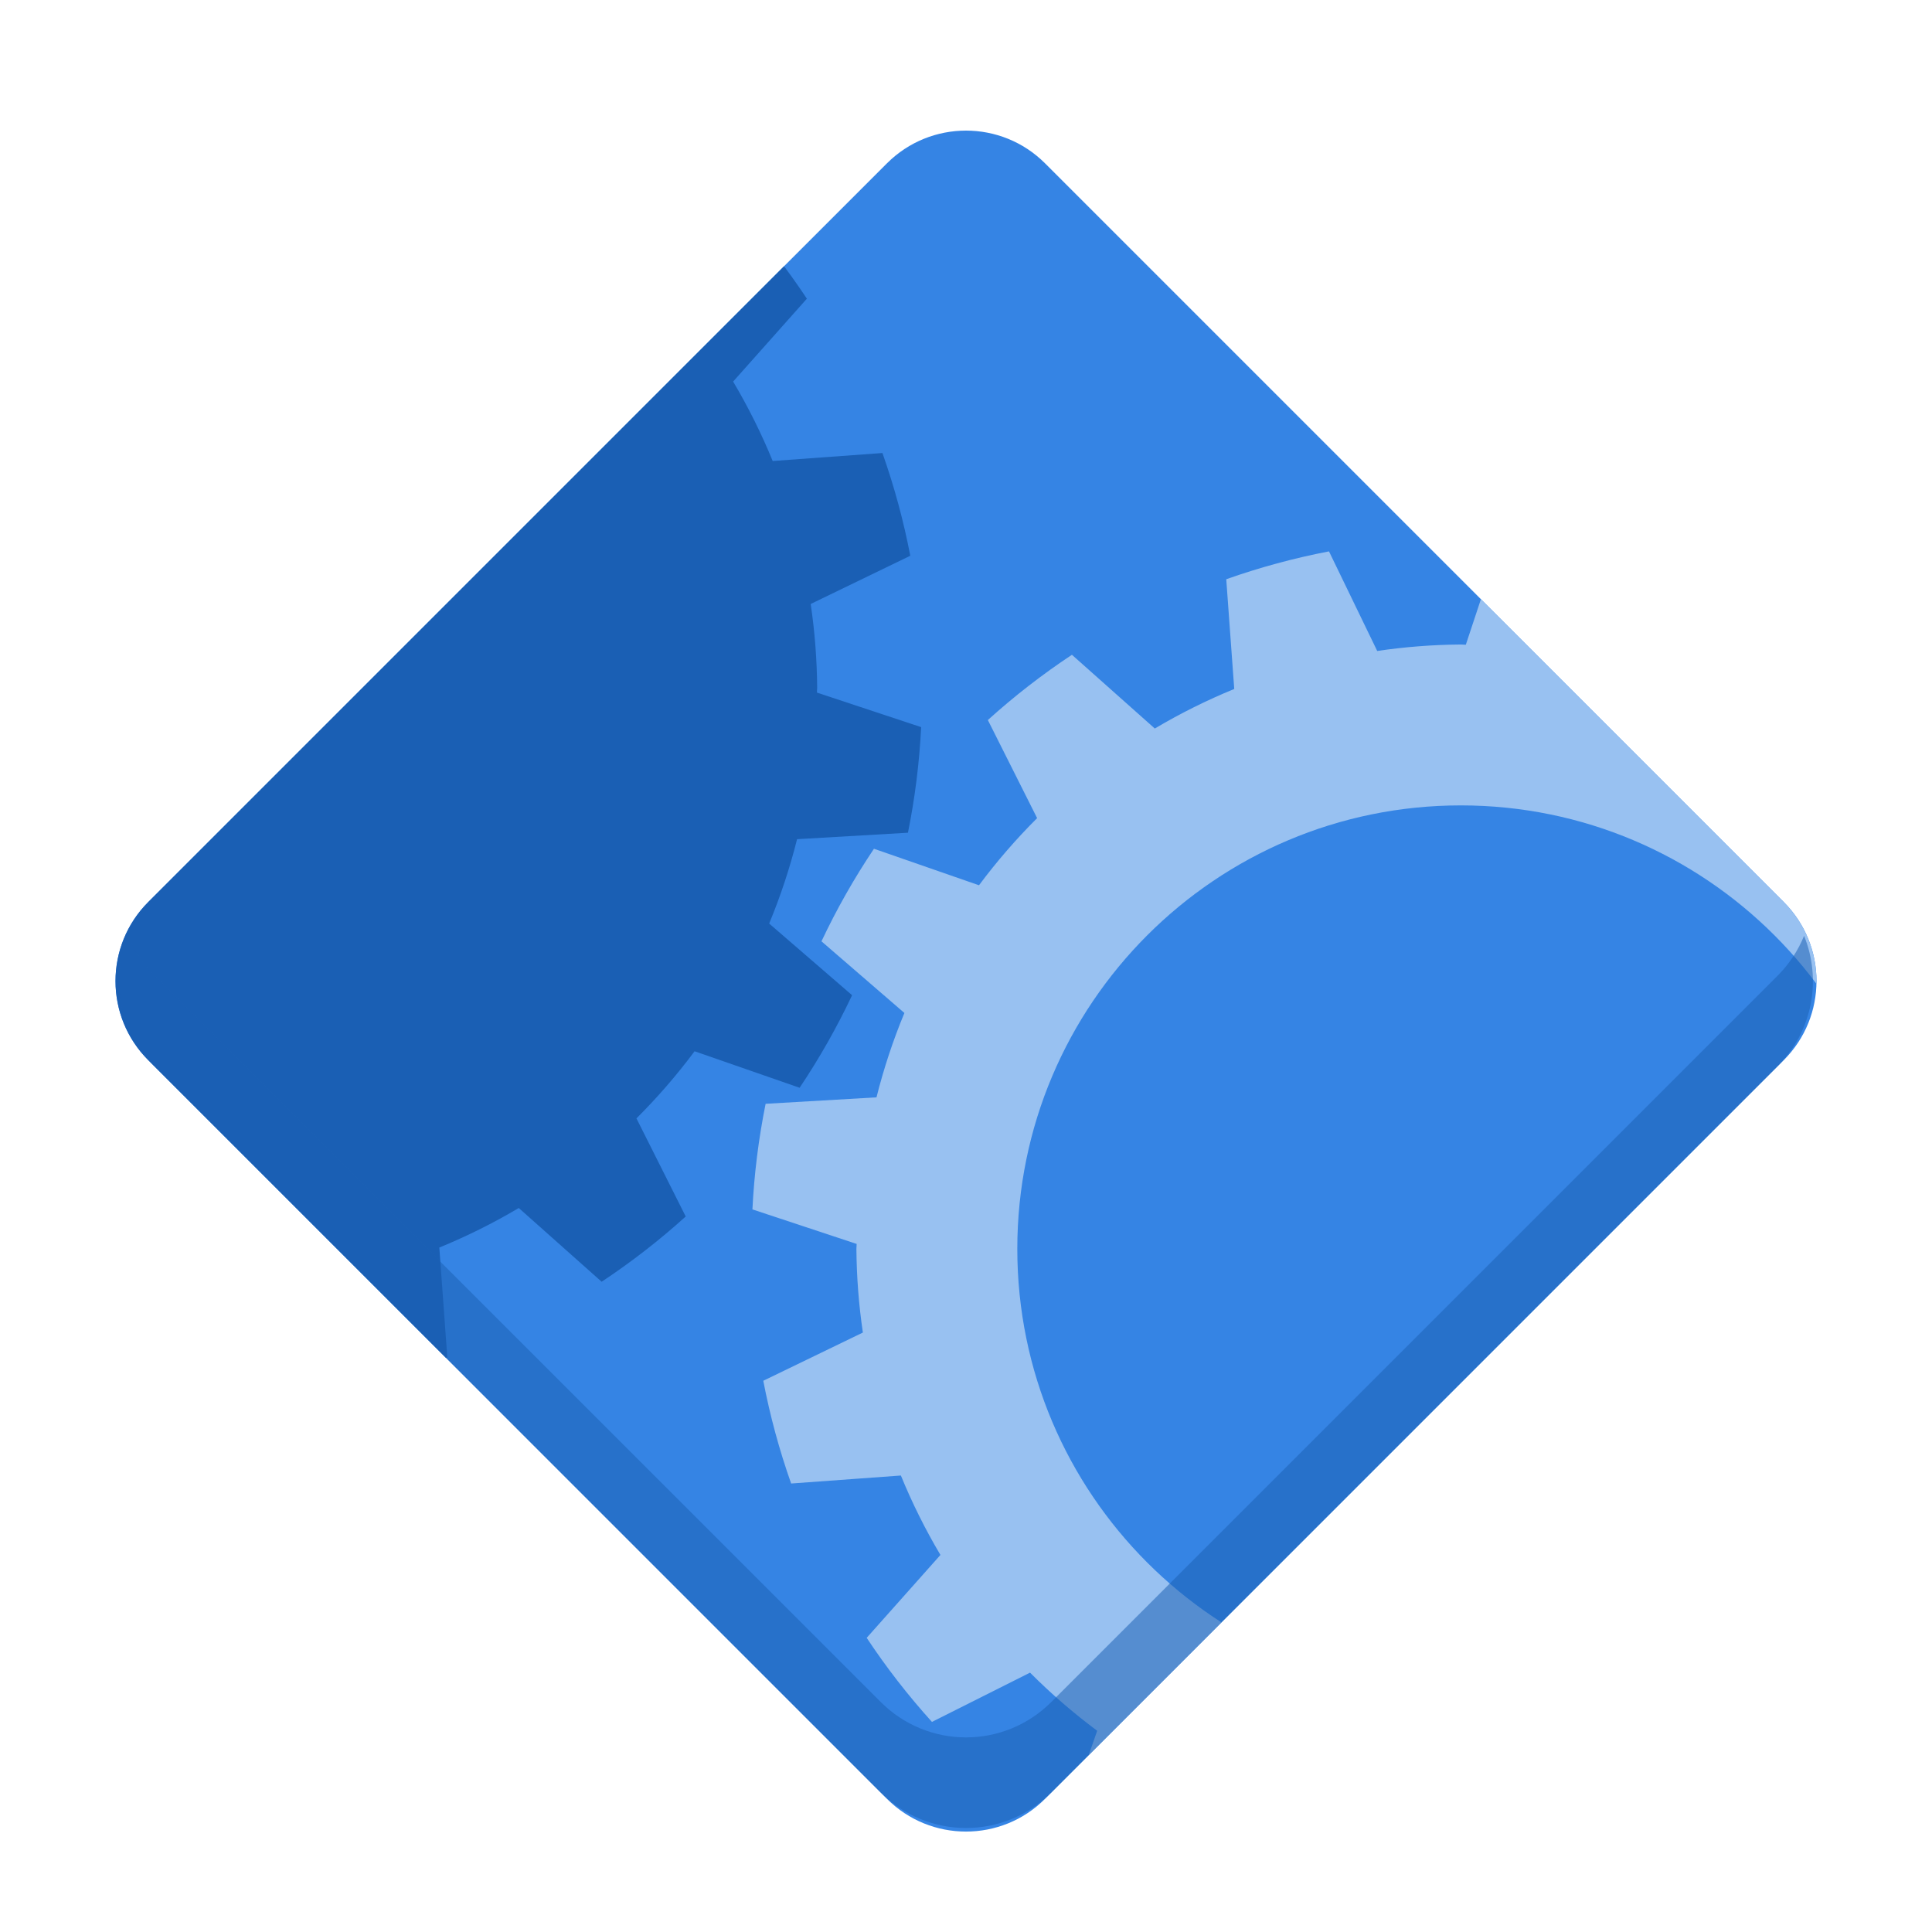
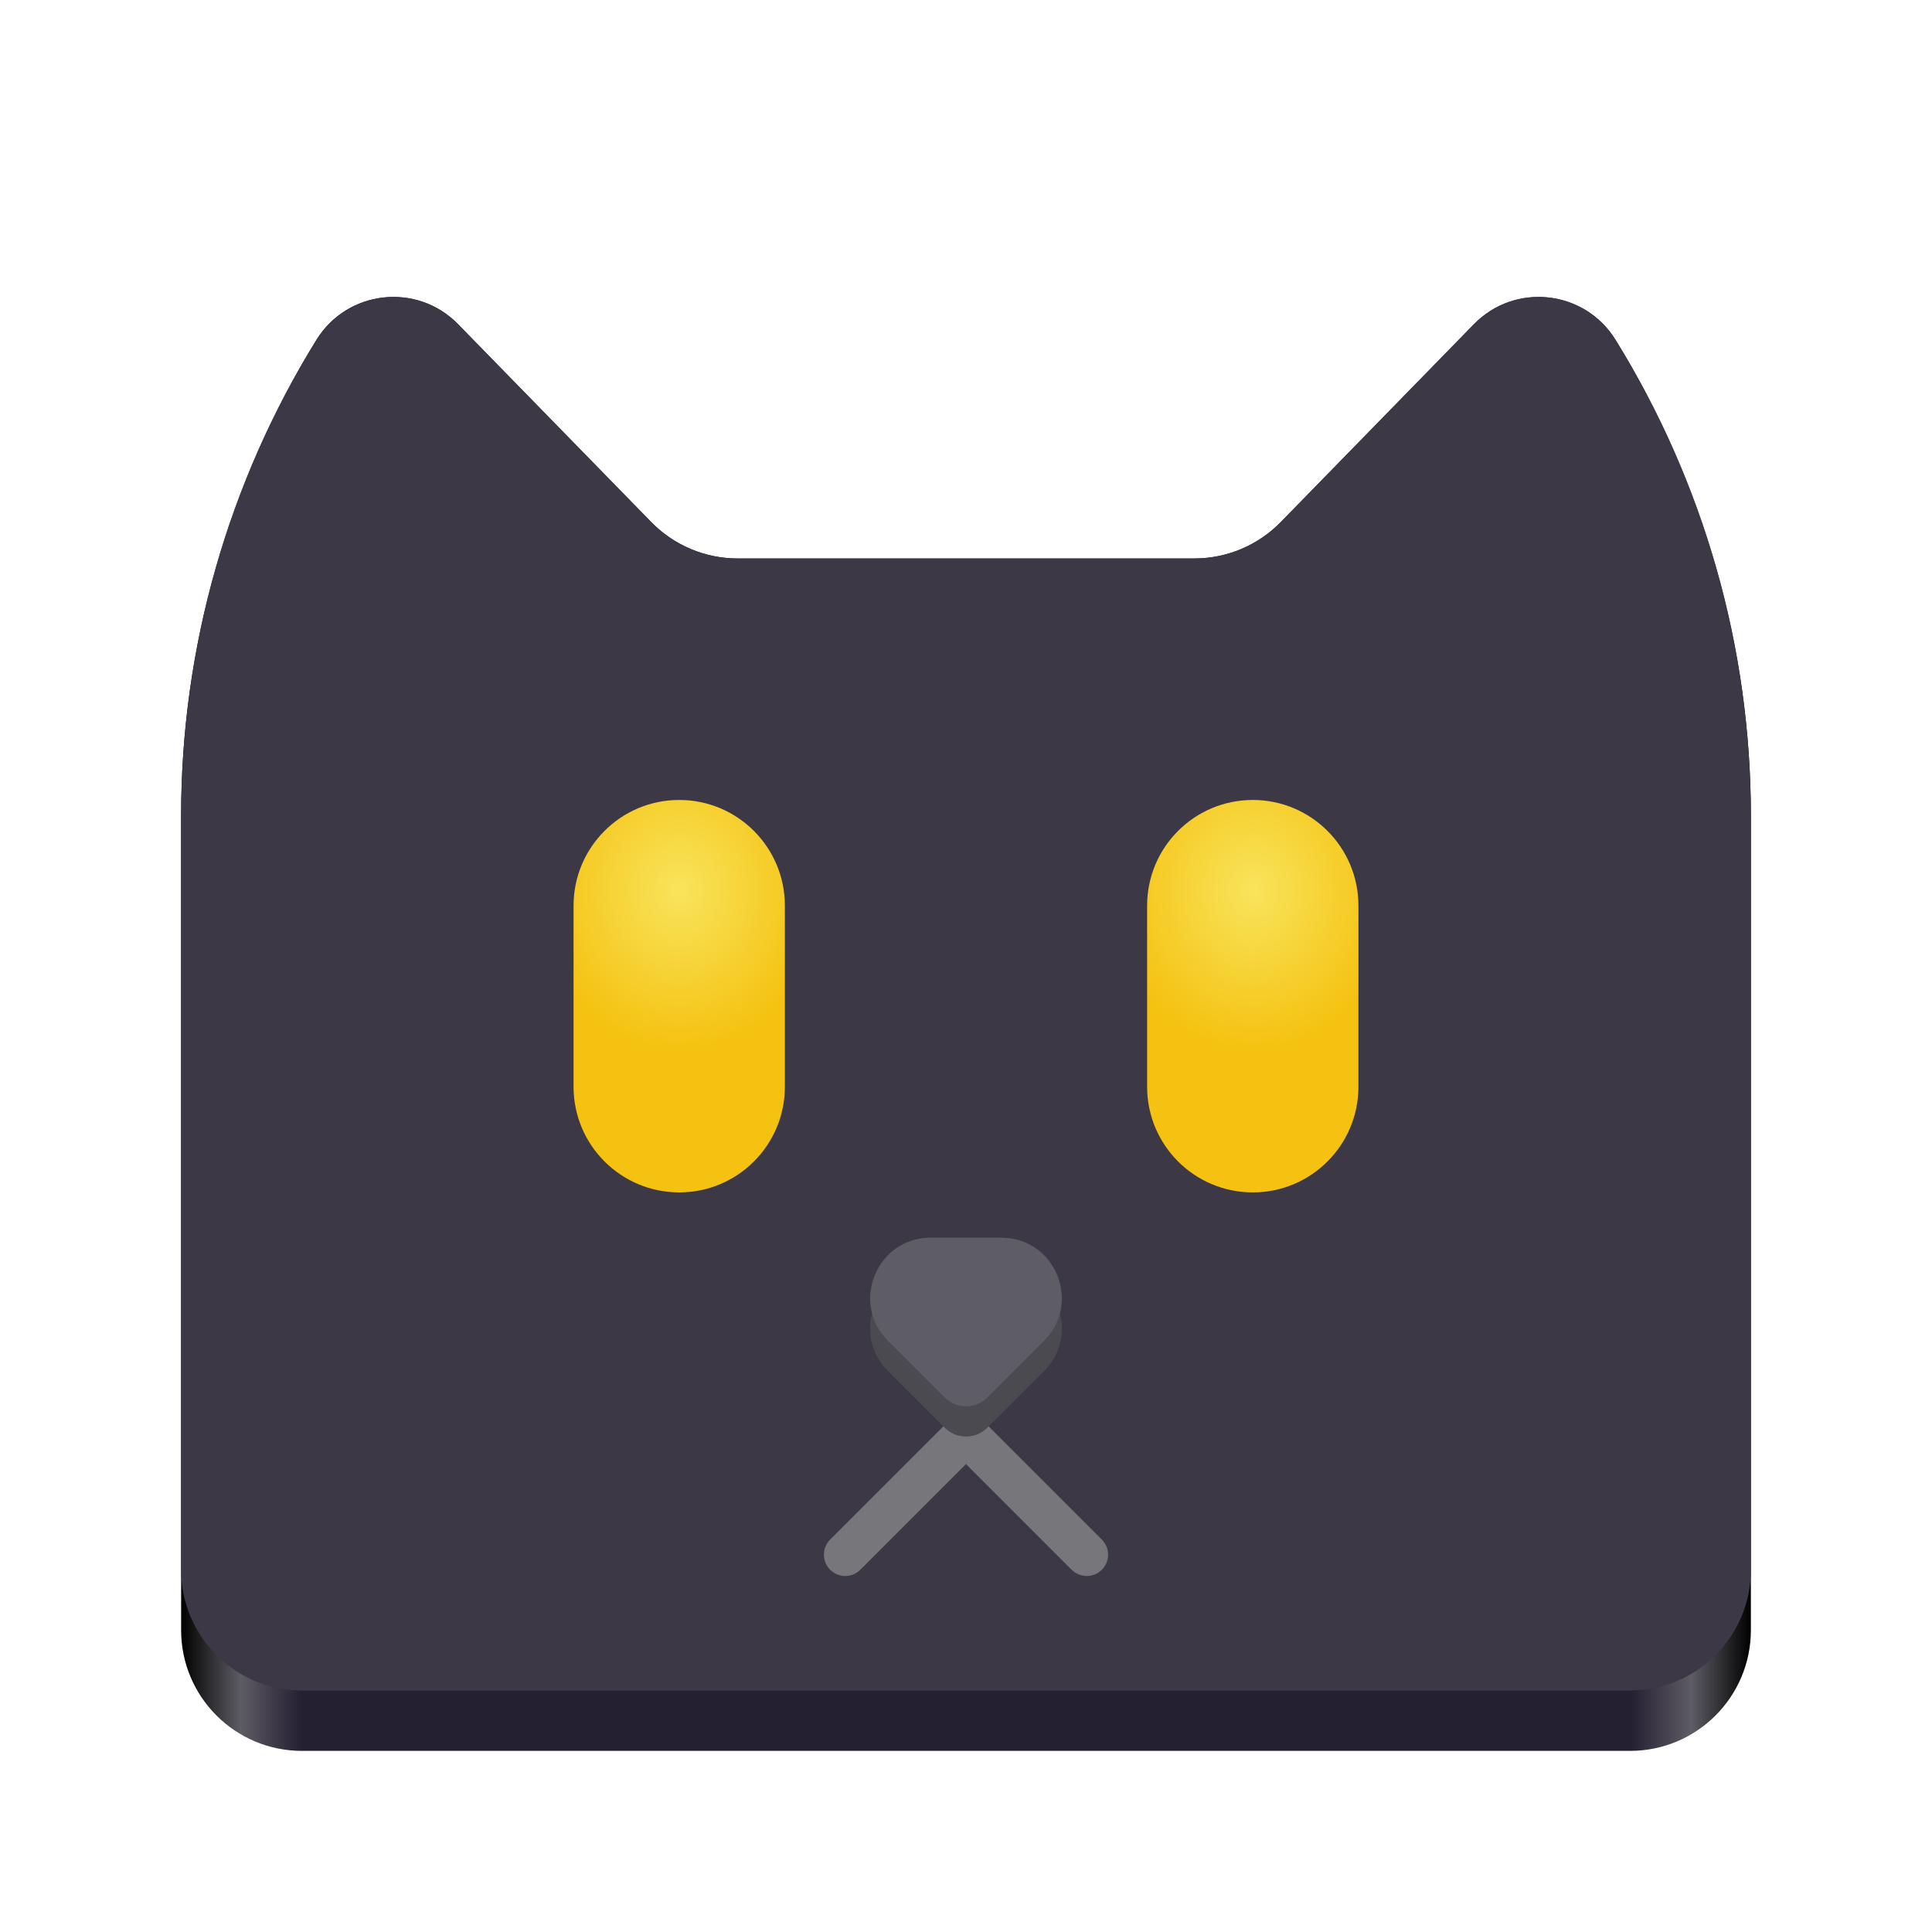
- <svg xmlns="http://www.w3.org/2000/svg" width="33.75mm" height="33.75mm" viewBox="0 0 33.75 33.75" version="1.1" id="svg974">
-   <defs id="defs968">
-     <clipPath clipPathUnits="userSpaceOnUse" id="clipPath18689">
-       <rect clip-path="none" transform="rotate(45)" ry="32" rx="32" y="123.999" x="486.037" height="362.943" width="362.943" id="rect18691" style="display:inline;opacity:1;vector-effect:none;fill:#4a86cf;fill-opacity:1;stroke:none;stroke-width:26.067;stroke-linecap:butt;stroke-linejoin:miter;stroke-miterlimit:4;stroke-dasharray:none;stroke-dashoffset:0;stroke-opacity:1;marker:none;marker-start:none;marker-mid:none;marker-end:none;paint-order:normal;enable-background:new" />
-     </clipPath>
-     <clipPath clipPathUnits="userSpaceOnUse" id="clipPath18689-3">
-       <rect clip-path="none" transform="rotate(45)" ry="32" rx="32" y="123.999" x="486.037" height="362.943" width="362.943" id="rect18691-6" style="display:inline;opacity:1;vector-effect:none;fill:#4a86cf;fill-opacity:1;stroke:none;stroke-width:26.067;stroke-linecap:butt;stroke-linejoin:miter;stroke-miterlimit:4;stroke-dasharray:none;stroke-dashoffset:0;stroke-opacity:1;marker:none;marker-start:none;marker-mid:none;marker-end:none;paint-order:normal;enable-background:new" />
-     </clipPath>
+ <svg xmlns="http://www.w3.org/2000/svg" xmlns:xlink="http://www.w3.org/1999/xlink" width="128" height="128" viewBox="0 0 128 128" fill="none">
+   <path d="M12 54.041C12 42.901 15.106 31.982 20.969 22.511C23.018 19.201 27.63 18.694 30.349 21.48L43.146 34.588C44.651 36.13 46.715 37 48.87 37H79.13C81.285 37 83.349 36.13 84.854 34.588L97.651 21.48C100.37 18.694 104.982 19.201 107.031 22.511C112.894 31.982 116 42.901 116 54.041V108C116 112.418 112.418 116 108 116H20C15.582 116 12 112.418 12 108V54.041Z" fill="url(#paint0_linear_26_2476)" />
+   <path d="M12 54.041C12 42.901 15.106 31.982 20.969 22.511C23.018 19.201 27.63 18.694 30.349 21.48L43.146 34.588C44.651 36.13 46.715 37 48.87 37H79.13C81.285 37 83.349 36.13 84.854 34.588L97.651 21.48C100.37 18.694 104.982 19.201 107.031 22.511C112.894 31.982 116 42.901 116 54.041V104C116 108.418 112.418 112 108 112H20C15.582 112 12 108.418 12 104L12 54.041Z" fill="#3D3846" />
+   <path d="M55 102L64 93L73 102C73.552 102.552 73.552 103.448 73 104C72.448 104.552 71.552 104.552 71 104L64 97L57 104C56.448 104.552 55.552 104.552 55 104C54.448 103.448 54.448 102.552 55 102Z" fill="#77767B" />
+   <use xlink:href="#stroke0_26_2476" fill="#5E5C64" />
+   <use xlink:href="#stroke0_26_2476" fill="black" fill-opacity="0.2" />
+   <path d="M62.586 92.586L58.828 88.828C56.309 86.309 58.093 82 61.657 82H66.343C69.907 82 71.691 86.309 69.172 88.828L65.414 92.586C64.633 93.367 63.367 93.367 62.586 92.586Z" fill="#5E5C64" />
+   <rect x="38" y="53" width="14" height="26" rx="7" fill="url(#paint1_radial_26_2476)" />
+   <rect x="76" y="53" width="14" height="26" rx="7" fill="url(#paint2_radial_26_2476)" />
+   <defs>
+     <linearGradient id="paint0_linear_26_2476" x1="12" y1="66.5" x2="116" y2="66.5" gradientUnits="userSpaceOnUse">
+       <stop />
+       <stop offset="0.038" stop-color="#5E5C64" />
+       <stop offset="0.077" stop-color="#241F31" />
+       <stop offset="0.923" stop-color="#241F31" />
+       <stop offset="0.962" stop-color="#5E5C64" />
+       <stop offset="1" />
+     </linearGradient>
+     <radialGradient id="paint1_radial_26_2476" cx="0" cy="0" r="1" gradientUnits="userSpaceOnUse" gradientTransform="translate(45 59) rotate(90) scale(10.5 9.20925)">
+       <stop stop-color="#F8E45C" />
+       <stop offset="1" stop-color="#F5C211" />
+     </radialGradient>
+     <radialGradient id="paint2_radial_26_2476" cx="0" cy="0" r="1" gradientUnits="userSpaceOnUse" gradientTransform="translate(83 59) rotate(90) scale(10.5 9.20925)">
+       <stop stop-color="#F8E45C" />
+       <stop offset="1" stop-color="#F5C211" />
+     </radialGradient>
+     <path id="stroke0_26_2476" d="M62.586 94.586L58.828 90.828C56.309 88.309 58.093 84 61.657 84H66.343C69.907 84 71.691 88.309 69.172 90.828L65.414 94.586C64.633 95.367 63.367 95.367 62.586 94.586Z" />
  </defs>
-   <g id="layer1" transform="translate(-61.81982,-103.944)">
-     <g transform="matrix(0.2636723,0,0,0.2636723,61.81982,-529.397)" style="display:inline;stroke-width:0.25;enable-background:new" id="g1836">
-       <g transform="matrix(0.25,0,0,0.25,0,2295)" id="g18818" style="stroke-width:0.25">
-         <g style="stroke-width:0.27" transform="matrix(0.9260519,0,0,0.9260519,18.93073,50.87633)" id="g18590">
-           <g style="stroke-width:0.27" id="g18681" clip-path="url(#clipPath18689-3)">
-             <rect style="opacity:1;vector-effect:none;fill:#3584e4;fill-opacity:1;stroke:none;stroke-width:8.221;stroke-linecap:butt;stroke-linejoin:miter;stroke-miterlimit:4;stroke-dasharray:none;stroke-dashoffset:0;stroke-opacity:1;marker:none;marker-start:none;marker-mid:none;marker-end:none;paint-order:normal" id="rect18571" width="424" height="424" x="458.337" y="90.642" rx="10.092" ry="10.092" transform="matrix(0.6052817,0.6052817,-0.6052817,0.6052817,33.44063,99.07363)" clip-path="none" />
-             <circle style="opacity:1;vector-effect:none;fill:#f66151;fill-opacity:1;stroke:none;stroke-width:7.037;stroke-linecap:butt;stroke-linejoin:miter;stroke-miterlimit:4;stroke-dasharray:none;stroke-dashoffset:0;stroke-opacity:1;marker:none;marker-start:none;marker-mid:none;marker-end:none;paint-order:normal" id="path18706" cx="0" cy="0" r="0" transform="translate(0,-212)" />
-             <circle style="opacity:1;vector-effect:none;fill:#f66151;fill-opacity:1;stroke:none;stroke-width:7.037;stroke-linecap:butt;stroke-linejoin:miter;stroke-miterlimit:4;stroke-dasharray:none;stroke-dashoffset:0;stroke-opacity:1;marker:none;marker-start:none;marker-mid:none;marker-end:none;paint-order:normal" id="path18708" cx="0" cy="0" r="0" transform="translate(0,-212)" />
-             <path style="display:inline;opacity:1;vector-effect:none;fill:#98c1f1;fill-opacity:1;stroke:none;stroke-width:7.037;stroke-linecap:butt;stroke-linejoin:miter;stroke-miterlimit:4;stroke-dasharray:none;stroke-dashoffset:0;stroke-opacity:1;marker:none;marker-start:none;marker-mid:none;marker-end:none;paint-order:normal;enable-background:new" d="m 408.92,561.918 -9.886,29.829 a 172.971,172.971 0 0 0 -1.427,-0.071 172.971,172.971 0 0 0 -23.929,1.852 l -13.801,-28.501 a 203.293,203.293 0 0 0 -29.401,7.972 l 2.286,31.405 a 172.971,172.971 0 0 0 -22.732,11.319 l -23.718,-21.103 a 203.293,203.293 0 0 0 -24.059,18.674 l 14.099,28.073 a 172.971,172.971 0 0 0 -16.636,19.211 l -30.058,-10.448 a 203.293,203.293 0 0 0 -15.017,26.488 l 23.73,20.507 a 172.971,172.971 0 0 0 -7.985,24.143 l -31.73,1.849 a 203.293,203.293 0 0 0 -3.778,30.217 l 29.829,9.886 a 172.971,172.971 0 0 0 -0.071,1.427 172.971,172.971 0 0 0 1.852,23.929 l -28.501,13.801 a 203.293,203.293 0 0 0 7.972,29.401 l 31.405,-2.286 a 172.971,172.971 0 0 0 11.319,22.732 l -21.103,23.718 a 203.293,203.293 0 0 0 18.674,24.059 l 28.073,-14.099 a 172.971,172.971 0 0 0 19.211,16.636 l -10.448,30.058 a 203.293,203.293 0 0 0 26.488,15.017 l 20.507,-23.73 a 172.971,172.971 0 0 0 24.143,7.985 l 1.849,31.73 a 203.293,203.293 0 0 0 30.217,3.778 l 9.886,-29.829 a 172.971,172.971 0 0 0 1.427,0.071 172.971,172.971 0 0 0 23.929,-1.852 l 13.801,28.501 a 203.293,203.293 0 0 0 29.401,-7.972 l -2.286,-31.405 a 172.971,172.971 0 0 0 22.732,-11.319 l 23.718,21.103 A 203.293,203.293 0 0 0 532.96,916 l -14.099,-28.073 a 172.971,172.971 0 0 0 16.636,-19.211 l 30.058,10.448 a 203.293,203.293 0 0 0 15.017,-26.488 l -23.73,-20.507 a 172.971,172.971 0 0 0 7.985,-24.143 l 31.73,-1.849 a 203.293,203.293 0 0 0 3.778,-30.217 l -29.829,-9.886 a 172.971,172.971 0 0 0 0.071,-1.427 172.971,172.971 0 0 0 -1.852,-23.929 l 28.501,-13.801 a 203.293,203.293 0 0 0 -7.972,-29.401 l -31.405,2.286 a 172.971,172.971 0 0 0 -11.319,-22.732 l 21.103,-23.718 a 203.293,203.293 0 0 0 -18.674,-24.059 l -28.073,14.099 a 172.971,172.971 0 0 0 -19.211,-16.636 l 10.448,-30.058 A 203.293,203.293 0 0 0 485.636,581.681 l -20.507,23.73 a 172.971,172.971 0 0 0 -24.143,-7.985 l -1.849,-31.73 a 203.293,203.293 0 0 0 -30.217,-3.778 z M 397.607,637.722 A 126.926,126.926 0 0 1 524.532,764.647 126.926,126.926 0 0 1 397.607,891.572 126.926,126.926 0 0 1 270.682,764.647 126.926,126.926 0 0 1 397.607,637.722 Z" id="path18717-4" />
-             <path id="path18758" d="m 51.748,401.284 -9.886,29.829 c -0.476,-0.026 -0.951,-0.05 -1.427,-0.071 -8.01,0.062 -16.005,0.681 -23.929,1.852 L 2.706,404.392 c -9.986,1.918 -19.814,4.583 -29.401,7.972 l 2.286,31.405 c -7.844,3.211 -15.442,6.994 -22.732,11.319 l -23.718,-21.103 c -8.475,5.614 -16.518,11.857 -24.059,18.674 l 14.099,28.073 c -6.009,5.987 -11.569,12.408 -16.636,19.211 l -30.058,-10.448 c -5.661,8.442 -10.68,17.296 -15.017,26.488 l 23.73,20.507 c -3.25,7.841 -5.919,15.91 -7.985,24.143 l -31.73,1.849 c -2.013,9.964 -3.276,20.064 -3.778,30.217 l 29.829,9.886 c -0.026,0.476 -0.05,0.951 -0.071,1.427 0.062,8.01 0.681,16.005 1.852,23.929 l -28.501,13.801 c 1.918,9.986 4.583,19.814 7.972,29.401 l 31.405,-2.286 c 3.211,7.844 6.994,15.442 11.319,22.732 l -21.103,23.718 c 5.614,8.475 11.857,16.518 18.674,24.059 l 28.073,-14.099 c 5.987,6.009 12.408,11.569 19.211,16.636 l -10.448,30.058 c 8.442,5.661 17.296,10.68 26.488,15.017 l 20.507,-23.73 c 7.841,3.25 15.91,5.919 24.143,7.985 l 1.849,31.73 c 9.964,2.013 20.064,3.276 30.217,3.778 l 9.886,-29.829 c 0.476,0.026 0.951,0.05 1.427,0.071 8.01,-0.062 16.005,-0.681 23.929,-1.852 l 13.801,28.501 c 9.986,-1.918 19.814,-4.583 29.401,-7.972 l -2.286,-31.405 c 7.844,-3.211 15.442,-6.994 22.732,-11.319 l 23.718,21.103 c 8.475,-5.614 16.518,-11.857 24.059,-18.674 l -14.099,-28.073 c 6.009,-5.987 11.569,-12.408 16.636,-19.211 l 30.058,10.448 c 5.661,-8.442 10.68,-17.296 15.017,-26.488 l -23.73,-20.507 c 3.25,-7.841 5.919,-15.91 7.985,-24.143 l 31.73,-1.849 c 2.013,-9.964 3.276,-20.064 3.778,-30.217 l -29.829,-9.886 c 0.026,-0.476 0.05,-0.951 0.071,-1.427 -0.062,-8.01 -0.681,-16.005 -1.852,-23.929 l 28.501,-13.801 c -1.918,-9.986 -4.583,-19.814 -7.972,-29.401 l -31.405,2.286 c -3.211,-7.844 -6.994,-15.442 -11.319,-22.732 l 21.103,-23.718 c -5.614,-8.475 -11.857,-16.518 -18.674,-24.059 l -28.073,14.099 c -5.987,-6.009 -12.408,-11.569 -19.211,-16.636 l 10.448,-30.058 c -8.442,-5.661 -17.296,-10.68 -26.488,-15.017 l -20.507,23.73 c -7.841,-3.25 -15.91,-5.919 -24.143,-7.985 l -1.849,-31.73 c -9.964,-2.013 -20.064,-3.276 -30.217,-3.778 z" style="display:inline;opacity:1;vector-effect:none;fill:#1a5fb4;fill-opacity:1;stroke:none;stroke-width:7.037;stroke-linecap:butt;stroke-linejoin:miter;stroke-miterlimit:4;stroke-dasharray:none;stroke-dashoffset:0;stroke-opacity:1;marker:none;marker-start:none;marker-mid:none;marker-end:none;paint-order:normal;enable-background:new" />
-           </g>
-         </g>
-         <path style="display:inline;opacity:0.534;vector-effect:none;fill:#1a5fb4;fill-opacity:1;stroke:none;stroke-width:1.629;stroke-linecap:butt;stroke-linejoin:miter;stroke-miterlimit:4;stroke-dasharray:none;stroke-dashoffset:0;stroke-opacity:1;marker:none;marker-start:none;marker-mid:none;marker-end:none;paint-order:normal;enable-background:new" clip-path="none" d="m 8.477,2676 c -1.171,2.887 -0.583,6.308 1.766,8.656 l 48.102,48.102 c 3.134,3.134 8.179,3.134 11.312,0 l 48.102,-48.102 c 2.348,-2.348 2.937,-5.77 1.766,-8.656 -0.392,0.966 -0.98,1.871 -1.766,2.656 l -48.102,48.102 c -3.134,3.134 -8.179,3.134 -11.312,0 L 10.242,2678.656 C 9.457,2677.871 8.868,2676.965 8.477,2676 Z" transform="matrix(4,0,0,4,0,-10028)" id="rect18571-6" />
-       </g>
-       <rect y="2402" x="-1.5000001e-06" height="128" width="128" id="rect9125-7-2" style="display:inline;opacity:1;vector-effect:none;fill:none;fill-opacity:1;stroke:none;stroke-width:1.25;stroke-linecap:butt;stroke-linejoin:miter;stroke-miterlimit:4;stroke-dasharray:none;stroke-dashoffset:0;stroke-opacity:1;marker:none;marker-start:none;marker-mid:none;marker-end:none;paint-order:normal;enable-background:new" />
-     </g>
-   </g>
</svg>
